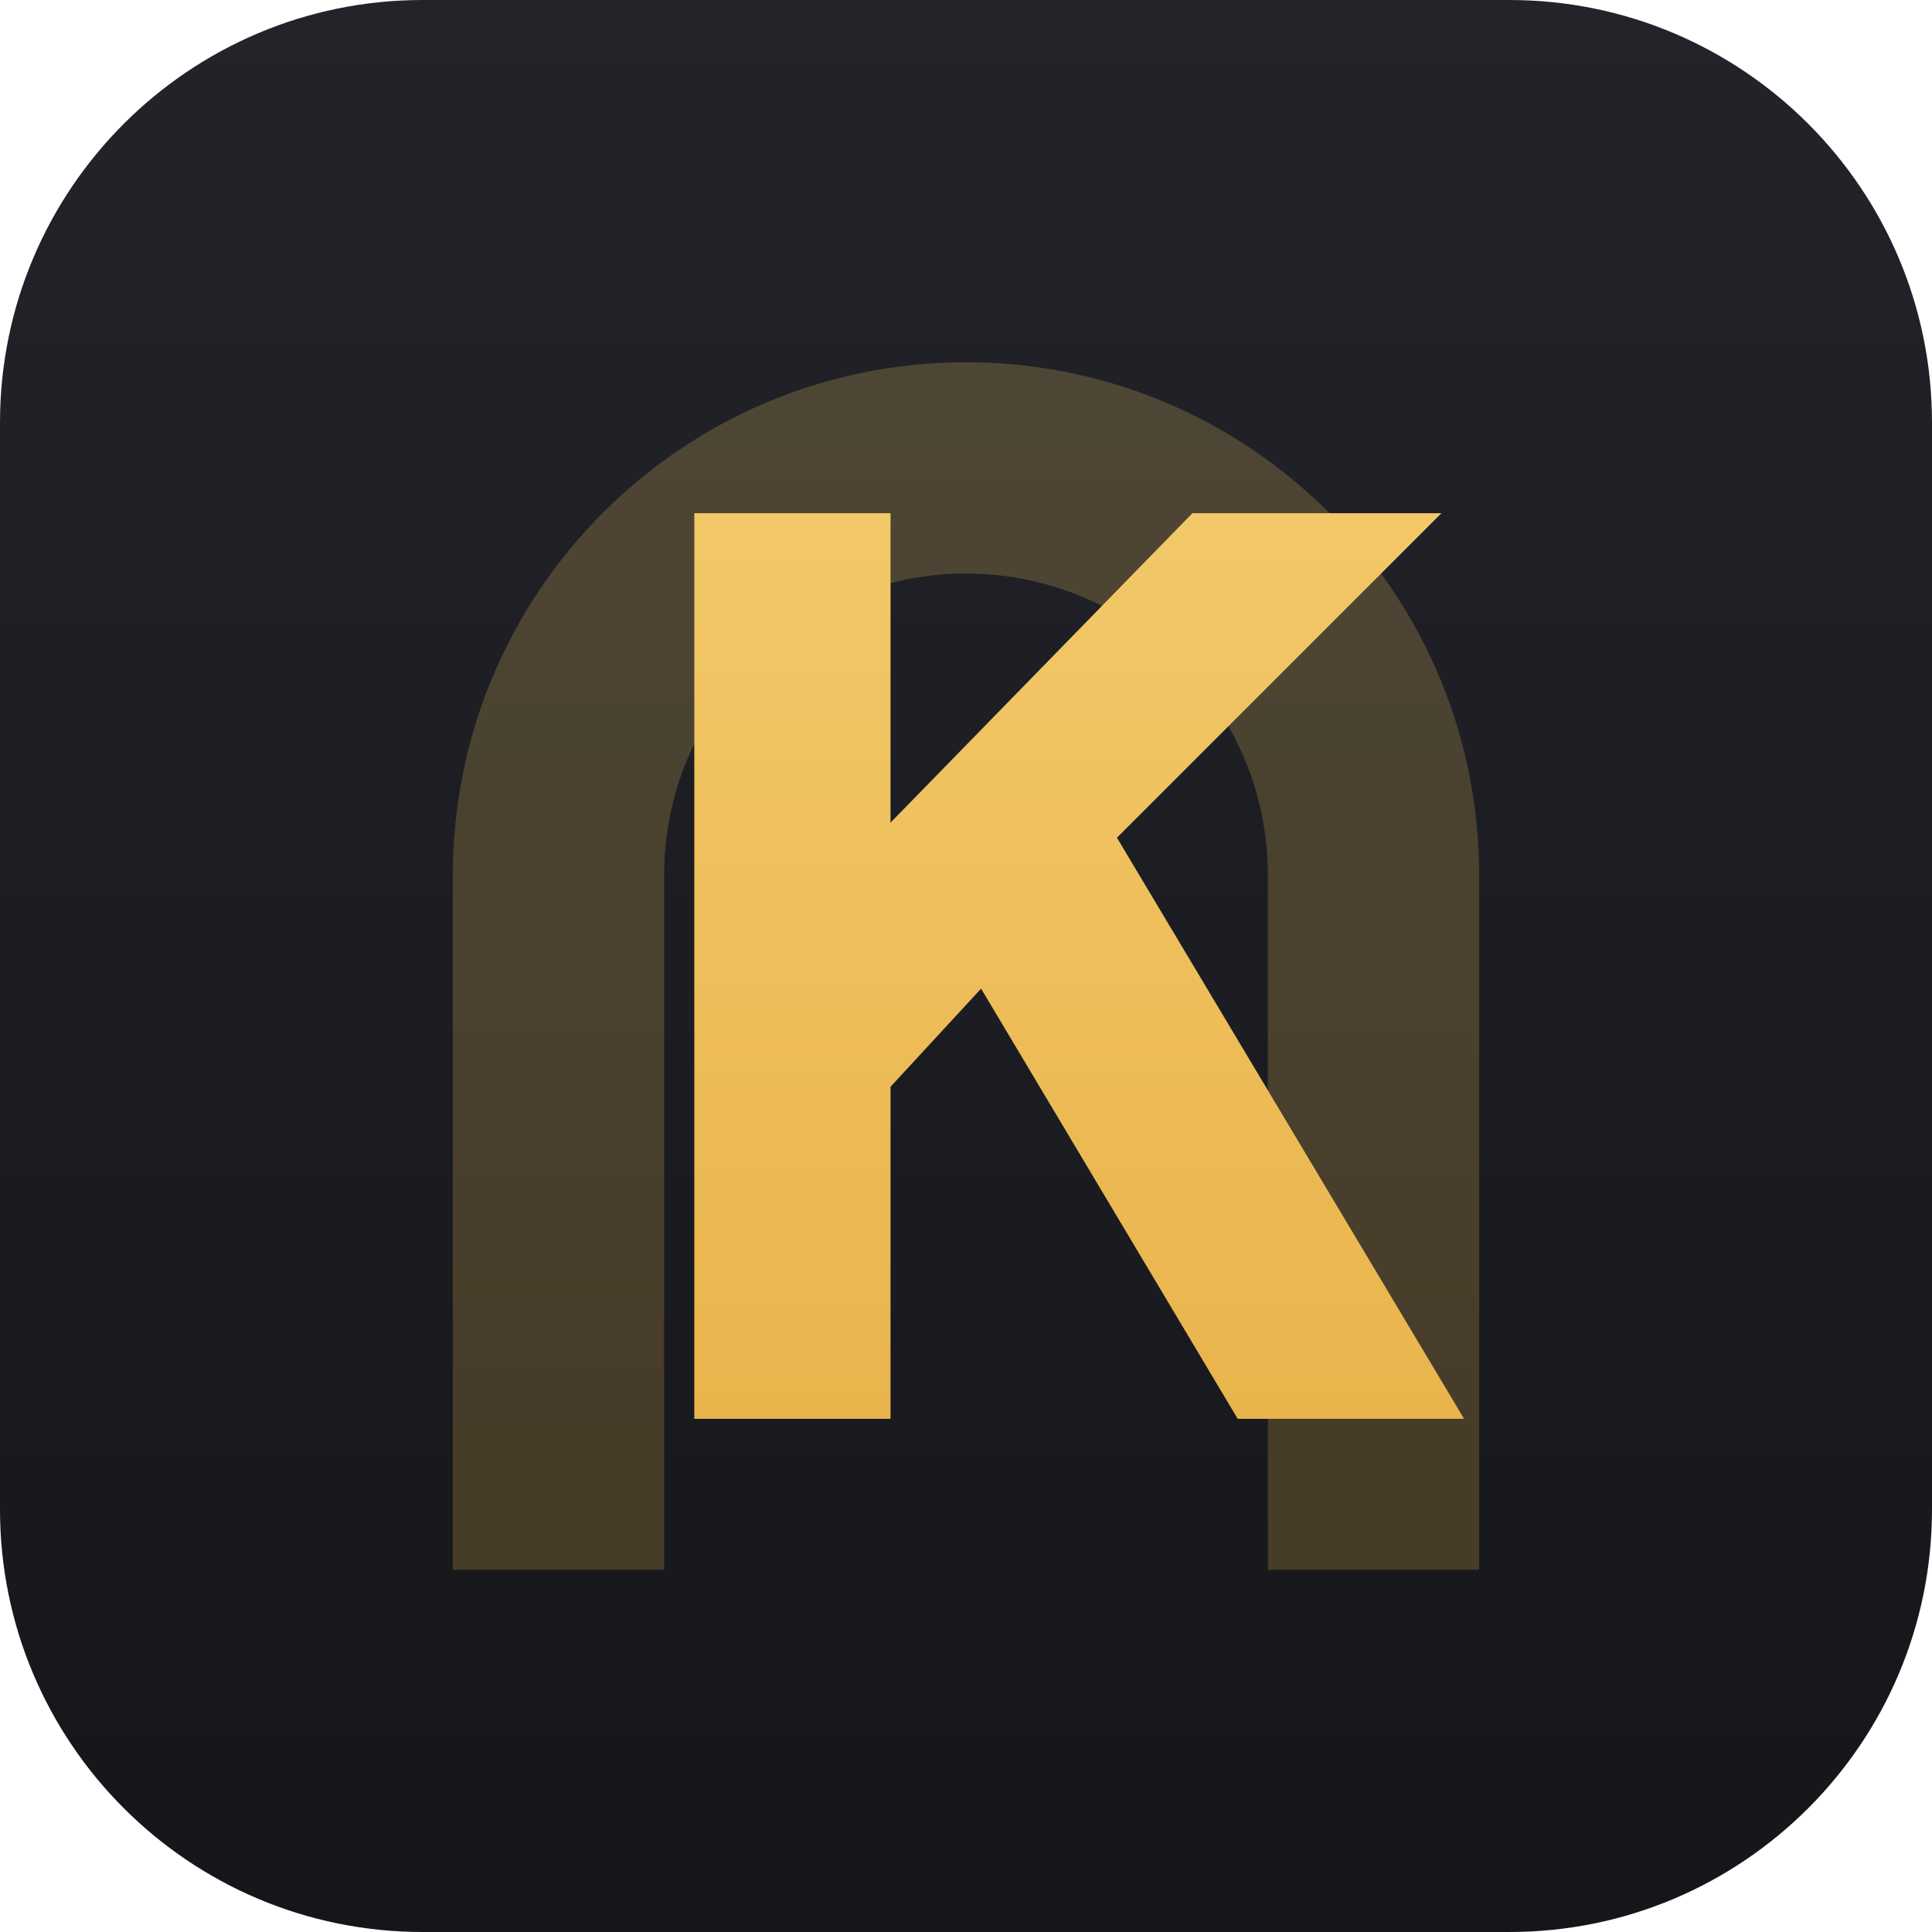
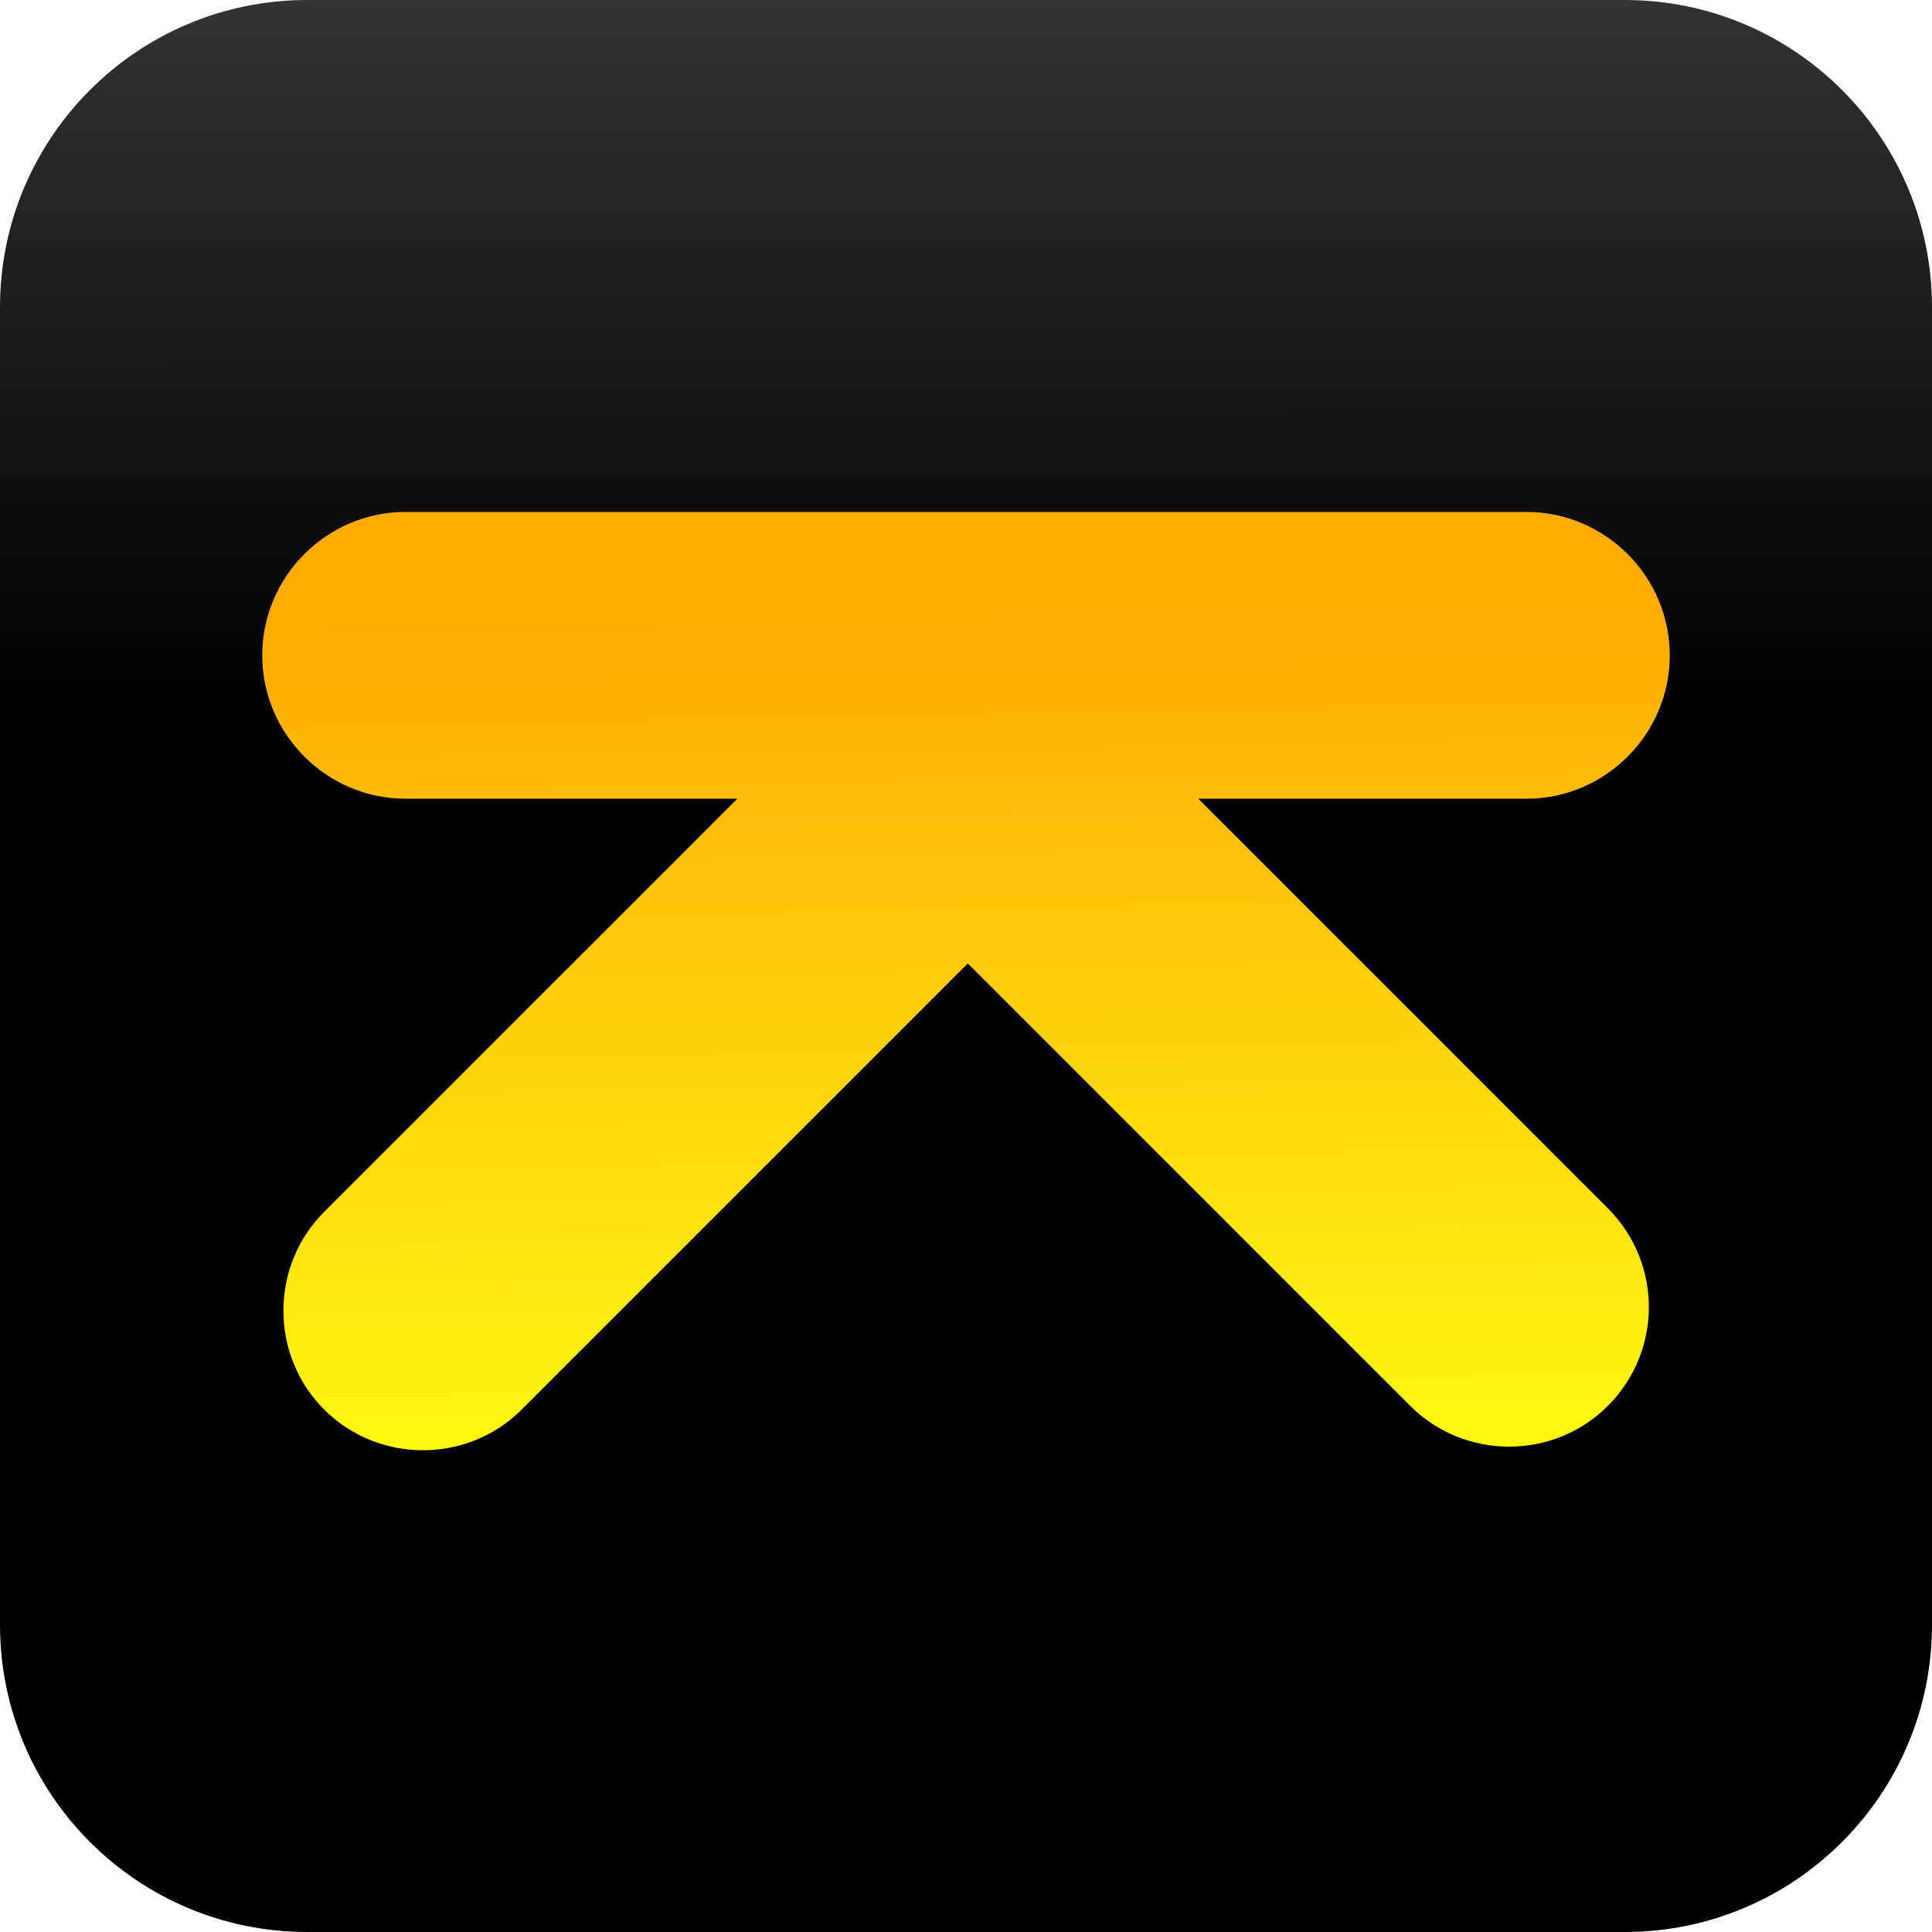
- <svg xmlns="http://www.w3.org/2000/svg" viewBox="0 0 256 256" width="256" height="256" role="img" aria-label="Kavverna">
+ <svg xmlns="http://www.w3.org/2000/svg" width="512" height="512" viewBox="0 0 512 512" role="img" aria-label="Kavverna">
  <defs>
-     <linearGradient id="stone" x1="0" y1="0" x2="0" y2="1">
-       <stop offset="0" stop-color="#23242A" />
-       <stop offset="1" stop-color="#15161A" />
+     <linearGradient id="ground" x1="258.371" y1="185.533" x2="258.236" y2="0" gradientUnits="userSpaceOnUse">
+       <stop offset="0" stop-color="#000000" />
+       <stop offset="1" stop-color="#333333" />
    </linearGradient>
-     <linearGradient id="torch" x1="0" y1="0" x2="0" y2="1">
-       <stop offset="0" stop-color="#F2C868" />
-       <stop offset="1" stop-color="#E9B44C" />
+     <linearGradient id="amber" x1="258.236" y1="159.86" x2="262.707" y2="405.799" gradientUnits="userSpaceOnUse" gradientTransform="matrix(0.8714658,0,0,0.8714658,32.79922,23.34766)">
+       <stop offset="0" stop-color="#ffab03" />
+       <stop offset="1" stop-color="#fff612" />
    </linearGradient>
  </defs>
-   <rect width="256" height="256" rx="56" fill="url(#stone)" />
-   <path d="M60 208 V116 a68 68 0 0 1 136 0 v92 h-28 v-92 a40 40 0 0 0-80 0 v92 z" fill="url(#torch)" opacity="0.22" />
-   <path d="M92 68 v120 h26 v-44 l12-13 34 57 h30 l-46-77 43-43 h-33 l-40 41 V68 z" fill="url(#torch)" />
+   <rect width="512" height="512" rx="81.419" ry="81.419" fill="url(#ground)" />
+   <path fill="url(#amber)" d="m 107.497,135.668 c -20.902,0 -38.001,17.1 -38.001,38.002 0,20.902 17.099,38.001 38.001,38.001 h 87.901 L 85.901,321.164 c -14.399,14.399 -14.399,37.969 0,52.368 14.4,14.4 37.97,14.4 52.37,0 l 118.21,-118.208 117.251,117.253 c 14.399,14.399 37.967,14.399 52.366,0 7.2,-7.2 10.873,-16.72 10.873,-26.185 0,-9.465 -3.673,-18.985 -10.873,-26.185 L 317.561,211.671 h 86.942 c 20.902,0 38.001,-17.099 38.001,-38.001 0,-20.902 -17.099,-38.002 -38.001,-38.002 z" />
</svg>
